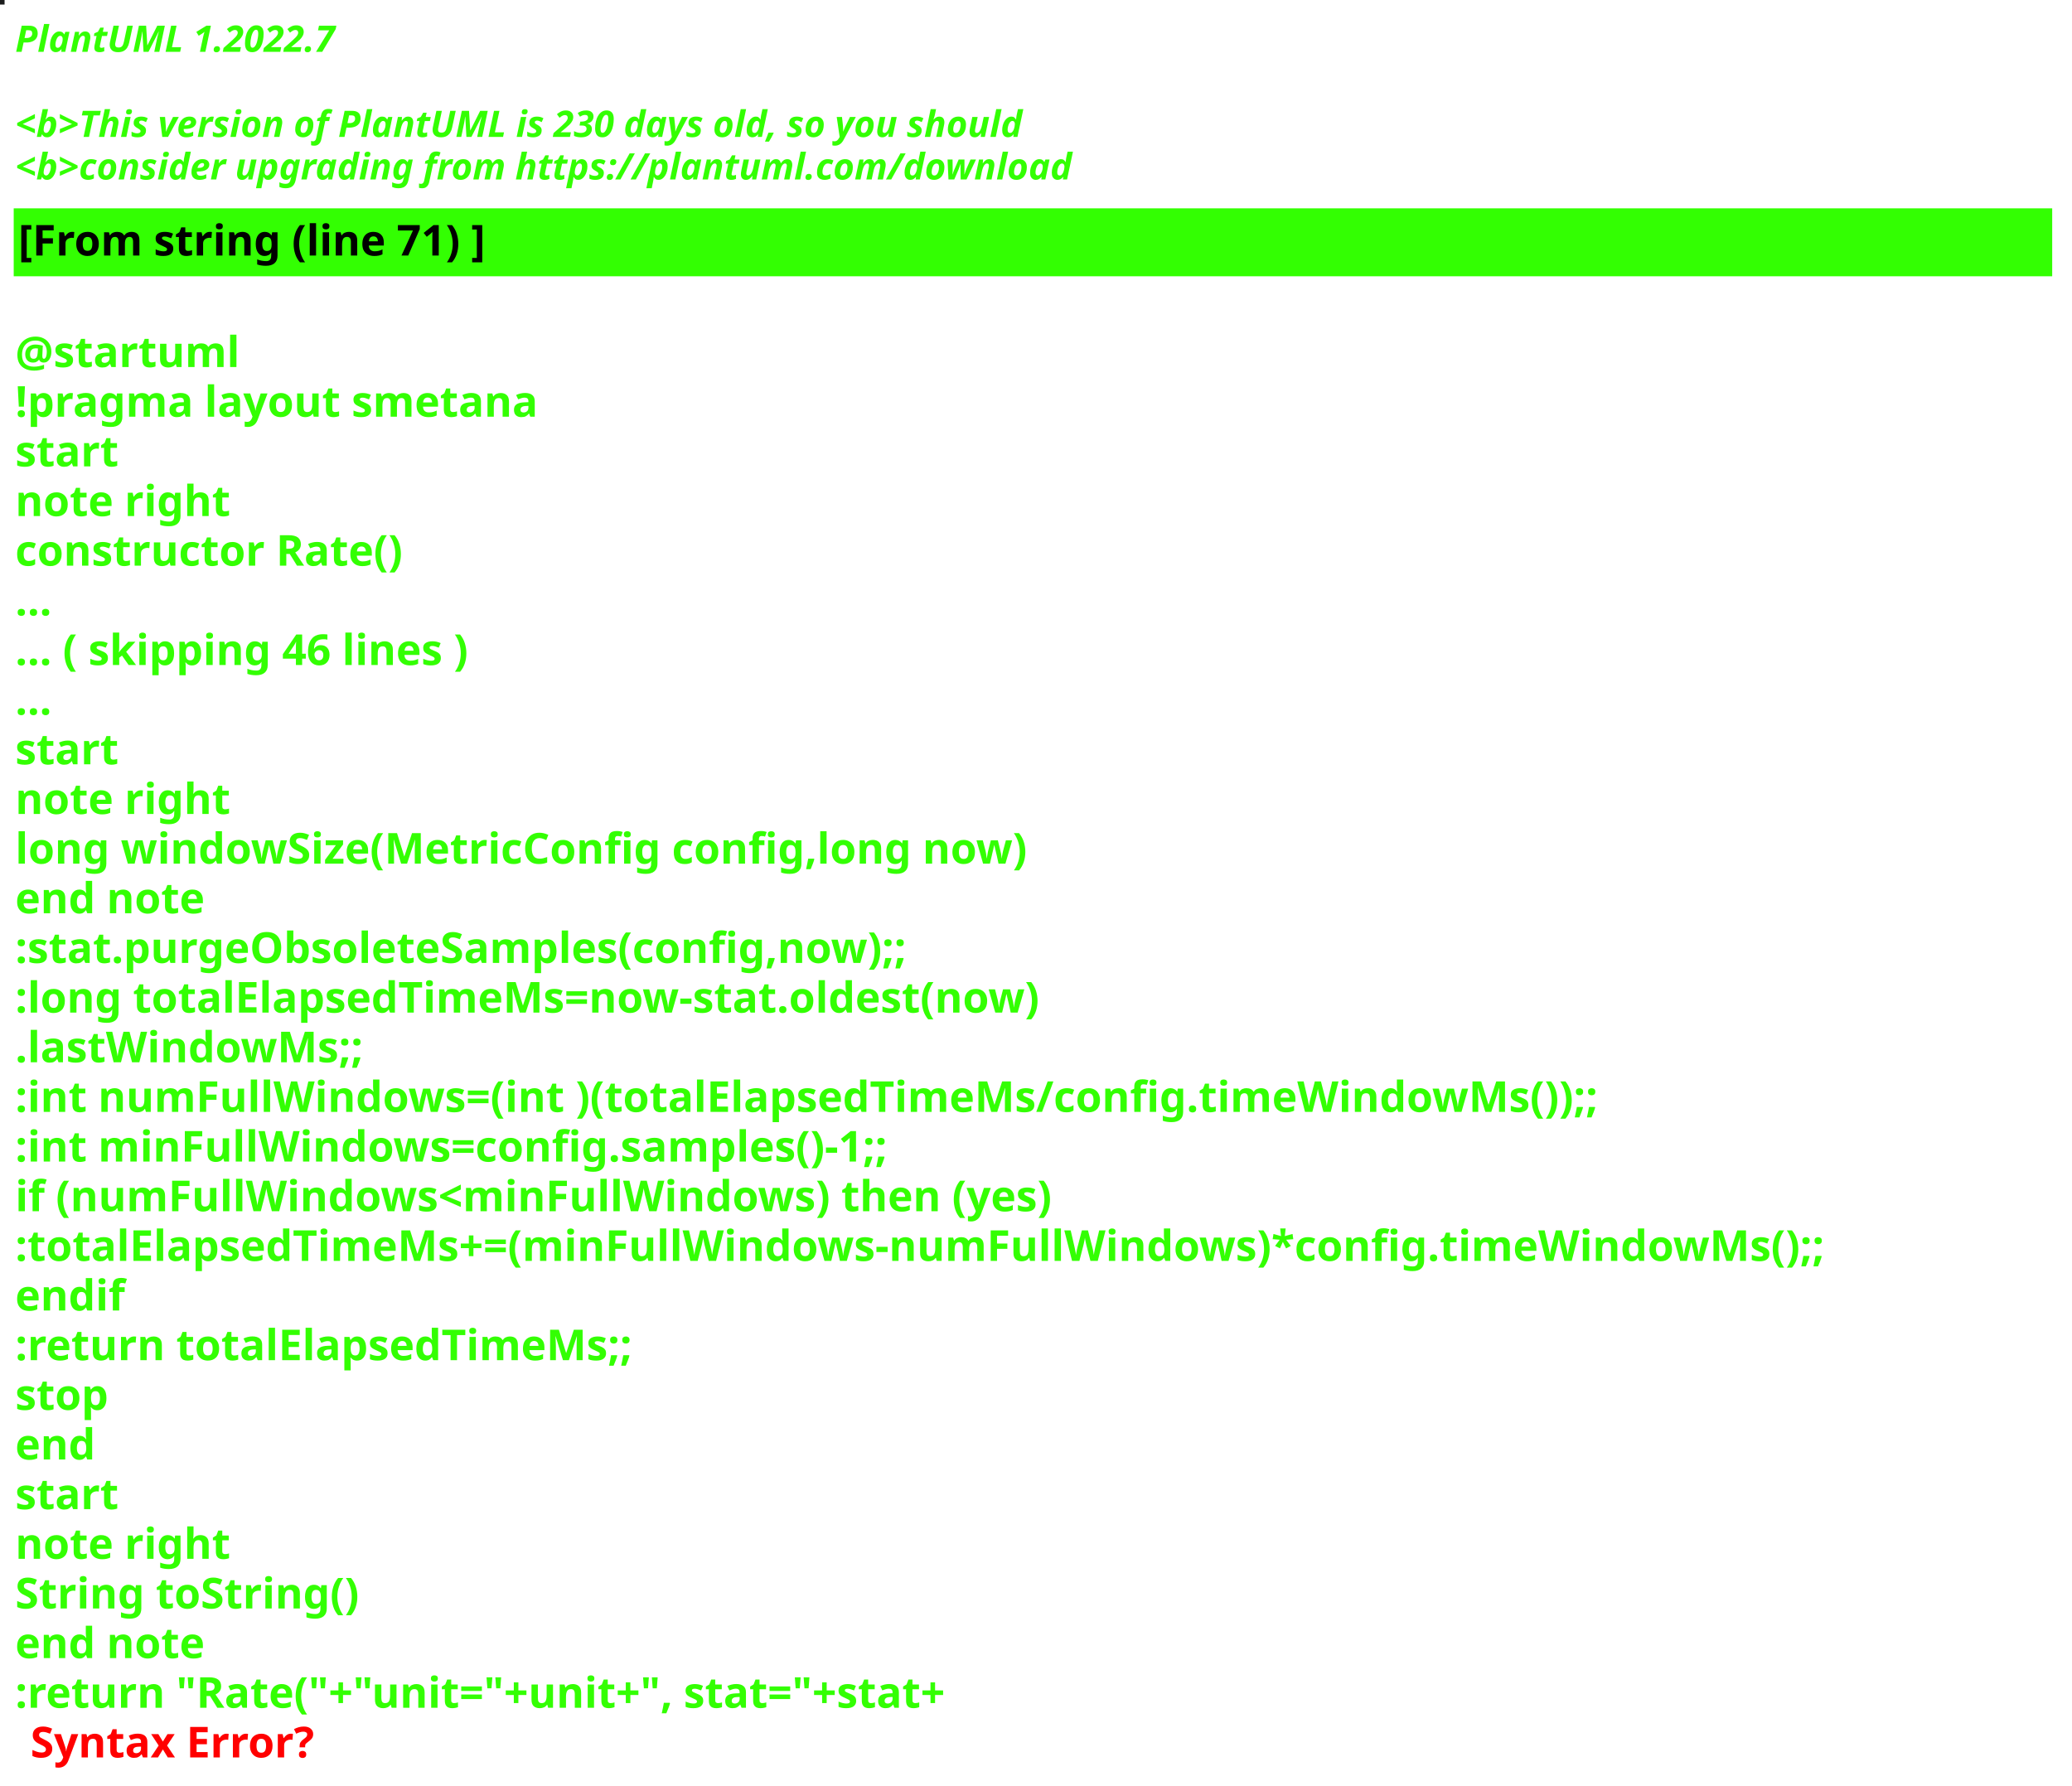
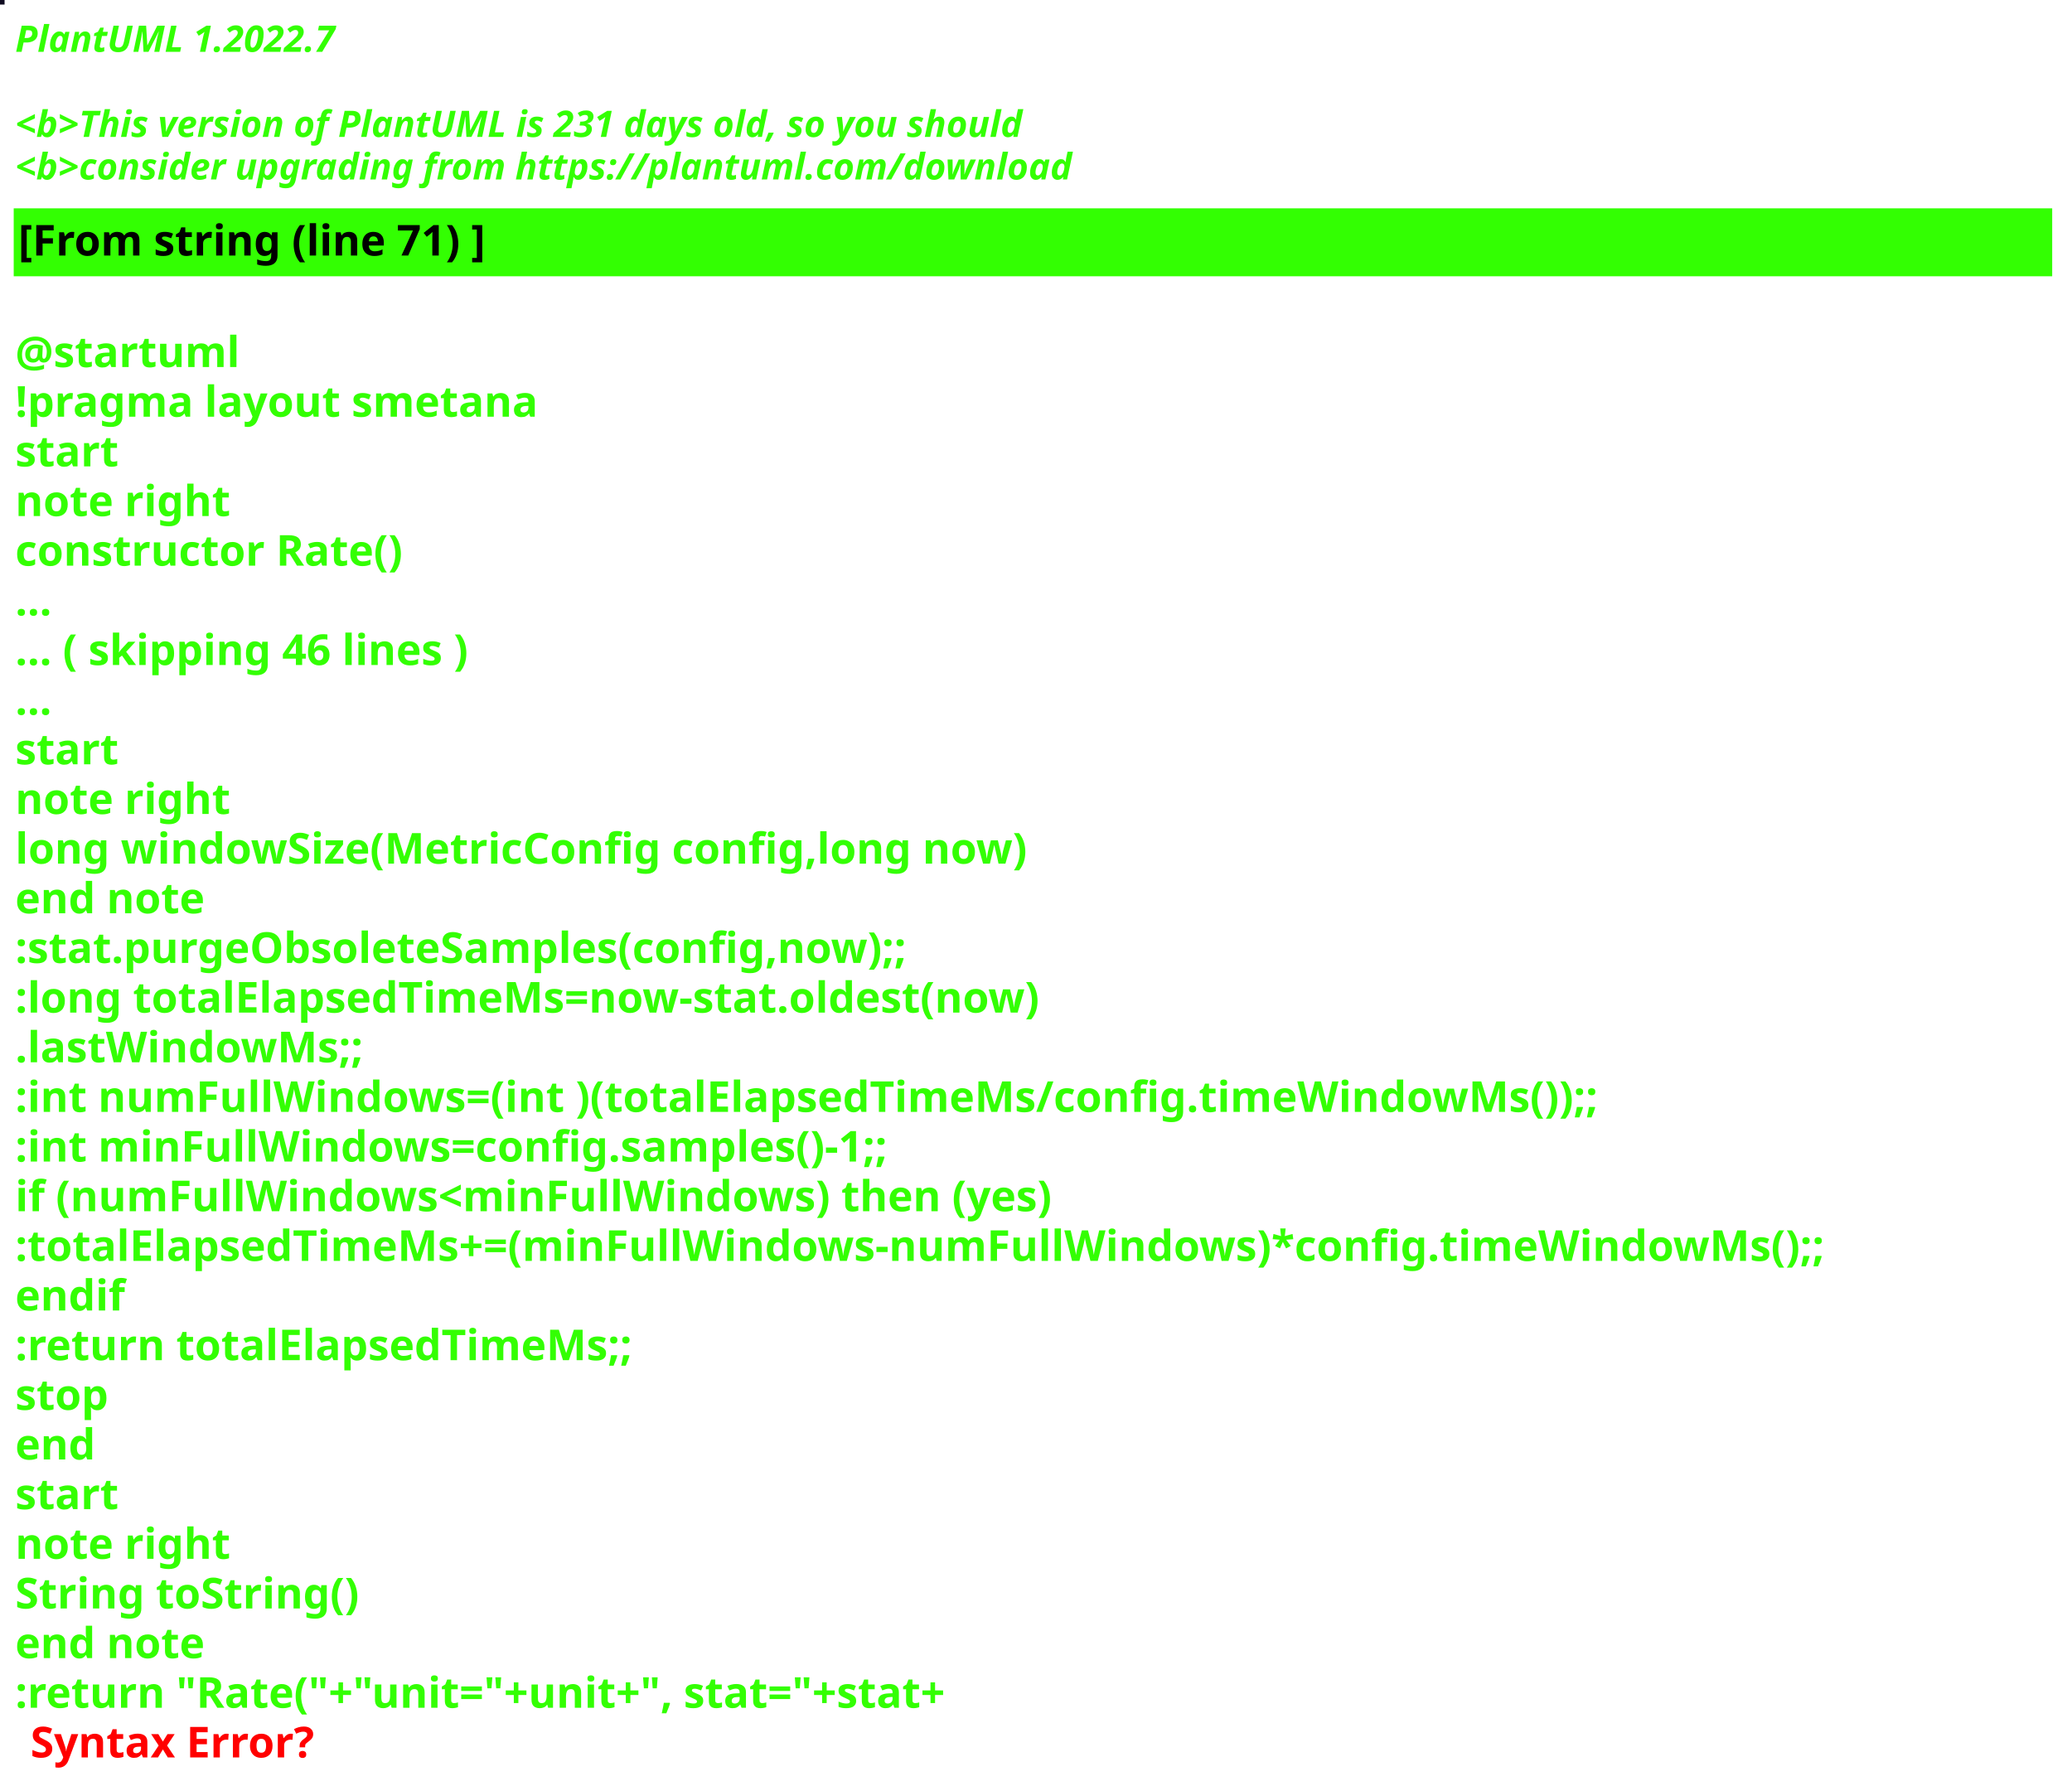
<svg xmlns="http://www.w3.org/2000/svg" contentStyleType="text/css" height="586px" preserveAspectRatio="none" style="width:680px;height:586px;background:#000000;" version="1.1" viewBox="0 0 680 586" width="680px" zoomAndPan="magnify">
  <defs />
  <g>
-     <rect fill="#1B1D1D" height="1" style="stroke:#1B1D1D;stroke-width:1.0;" width="1" x="0" y="0" />
+     <rect fill="#100C21" height="1" style="stroke:#100C21;stroke-width:1.0;" width="1" x="0" y="0" />
    <text fill="#33FF02" font-family="sans-serif" font-size="12" font-style="italic" font-weight="bold" lengthAdjust="spacing" textLength="127" x="5" y="17">PlantUML 1.2022.7</text>
    <text fill="#33FF02" font-family="sans-serif" font-size="12" font-style="italic" font-weight="bold" lengthAdjust="spacing" textLength="4" x="5" y="30.969"> </text>
-     <text fill="#33FF02" font-family="sans-serif" font-size="12" font-style="italic" font-weight="bold" lengthAdjust="spacing" textLength="399" x="5" y="44.938">&lt;b&gt;This version of PlantUML is 230 days old, so you should</text>
+     <text fill="#33FF02" font-family="sans-serif" font-size="12" font-style="italic" font-weight="bold" lengthAdjust="spacing" textLength="399" x="5" y="44.938">&lt;b&gt;This version of PlantUML is 231 days old, so you should</text>
    <text fill="#33FF02" font-family="sans-serif" font-size="12" font-style="italic" font-weight="bold" lengthAdjust="spacing" textLength="408" x="5" y="58.906">&lt;b&gt;consider upgrading from https://plantuml.com/download</text>
    <rect fill="#33FF02" height="21.297" style="stroke:#33FF02;stroke-width:1.0;" width="668" x="5" y="68.875" />
    <text fill="#000000" font-family="sans-serif" font-size="14" font-weight="bold" lengthAdjust="spacing" textLength="178" x="6" y="83.875">[From string (line 71) ]</text>
    <text fill="#33FF02" font-family="sans-serif" font-size="14" font-weight="bold" lengthAdjust="spacing" textLength="5" x="5" y="104.172"> </text>
    <text fill="#33FF02" font-family="sans-serif" font-size="14" font-weight="bold" lengthAdjust="spacing" textLength="79" x="5" y="120.469">@startuml</text>
    <text fill="#33FF02" font-family="sans-serif" font-size="14" font-weight="bold" lengthAdjust="spacing" textLength="190" x="5" y="136.766">!pragma layout smetana</text>
    <text fill="#33FF02" font-family="sans-serif" font-size="14" font-weight="bold" lengthAdjust="spacing" textLength="37" x="5" y="153.062">start</text>
    <text fill="#33FF02" font-family="sans-serif" font-size="14" font-weight="bold" lengthAdjust="spacing" textLength="78" x="5" y="169.359">note right</text>
    <text fill="#33FF02" font-family="sans-serif" font-size="14" font-weight="bold" lengthAdjust="spacing" textLength="145" x="5" y="185.656">constructor Rate()</text>
    <text fill="#33FF02" font-family="sans-serif" font-size="14" font-weight="bold" lengthAdjust="spacing" textLength="15" x="5" y="201.953">...</text>
    <text fill="#33FF02" font-family="sans-serif" font-size="14" font-weight="bold" lengthAdjust="spacing" textLength="175" x="5" y="218.25">... ( skipping 46 lines )</text>
    <text fill="#33FF02" font-family="sans-serif" font-size="14" font-weight="bold" lengthAdjust="spacing" textLength="15" x="5" y="234.547">...</text>
    <text fill="#33FF02" font-family="sans-serif" font-size="14" font-weight="bold" lengthAdjust="spacing" textLength="37" x="5" y="250.844">start</text>
    <text fill="#33FF02" font-family="sans-serif" font-size="14" font-weight="bold" lengthAdjust="spacing" textLength="78" x="5" y="267.141">note right</text>
    <text fill="#33FF02" font-family="sans-serif" font-size="14" font-weight="bold" lengthAdjust="spacing" textLength="378" x="5" y="283.438">long windowSize(MetricConfig config,long now)</text>
    <text fill="#33FF02" font-family="sans-serif" font-size="14" font-weight="bold" lengthAdjust="spacing" textLength="71" x="5" y="299.734">end note</text>
    <text fill="#33FF02" font-family="sans-serif" font-size="14" font-weight="bold" lengthAdjust="spacing" textLength="337" x="5" y="316.031">:stat.purgeObsoleteSamples(config,now);;</text>
    <text fill="#33FF02" font-family="sans-serif" font-size="14" font-weight="bold" lengthAdjust="spacing" textLength="383" x="5" y="332.328">:long totalElapsedTimeMs=now-stat.oldest(now)</text>
    <text fill="#33FF02" font-family="sans-serif" font-size="14" font-weight="bold" lengthAdjust="spacing" textLength="130" x="5" y="348.625">.lastWindowMs;;</text>
    <text fill="#33FF02" font-family="sans-serif" font-size="14" font-weight="bold" lengthAdjust="spacing" textLength="583" x="5" y="364.922">:int numFullWindows=(int )(totalElapsedTimeMs/config.timeWindowMs());;</text>
    <text fill="#33FF02" font-family="sans-serif" font-size="14" font-weight="bold" lengthAdjust="spacing" textLength="329" x="5" y="381.219">:int minFullWindows=config.samples()-1;;</text>
    <text fill="#33FF02" font-family="sans-serif" font-size="14" font-weight="bold" lengthAdjust="spacing" textLength="385" x="5" y="397.516">if (numFullWindows&lt;minFullWindows) then (yes)</text>
    <text fill="#33FF02" font-family="sans-serif" font-size="14" font-weight="bold" lengthAdjust="spacing" textLength="668" x="5" y="413.812">:totalElapsedTimeMs+=(minFullWindows-numFullWindows)*config.timeWindowMs();;</text>
    <text fill="#33FF02" font-family="sans-serif" font-size="14" font-weight="bold" lengthAdjust="spacing" textLength="40" x="5" y="430.109">endif</text>
    <text fill="#33FF02" font-family="sans-serif" font-size="14" font-weight="bold" lengthAdjust="spacing" textLength="229" x="5" y="446.406">:return totalElapsedTimeMs;;</text>
    <text fill="#33FF02" font-family="sans-serif" font-size="14" font-weight="bold" lengthAdjust="spacing" textLength="35" x="5" y="462.703">stop</text>
    <text fill="#33FF02" font-family="sans-serif" font-size="14" font-weight="bold" lengthAdjust="spacing" textLength="30" x="5" y="479">end</text>
    <text fill="#33FF02" font-family="sans-serif" font-size="14" font-weight="bold" lengthAdjust="spacing" textLength="37" x="5" y="495.297">start</text>
    <text fill="#33FF02" font-family="sans-serif" font-size="14" font-weight="bold" lengthAdjust="spacing" textLength="78" x="5" y="511.594">note right</text>
    <text fill="#33FF02" font-family="sans-serif" font-size="14" font-weight="bold" lengthAdjust="spacing" textLength="127" x="5" y="527.891">String toString()</text>
    <text fill="#33FF02" font-family="sans-serif" font-size="14" font-weight="bold" lengthAdjust="spacing" textLength="71" x="5" y="544.188">end note</text>
    <text fill="#33FF02" font-family="sans-serif" font-size="14" font-weight="bold" lengthAdjust="spacing" text-decoration="wavy underline" textLength="358" x="5" y="560.484">:return "Rate("+"unit="+unit+", stat="+stat+</text>
    <text fill="#FF0000" font-family="sans-serif" font-size="14" font-weight="bold" lengthAdjust="spacing" textLength="106" x="10" y="576.781">Syntax Error?</text>
  </g>
</svg>
